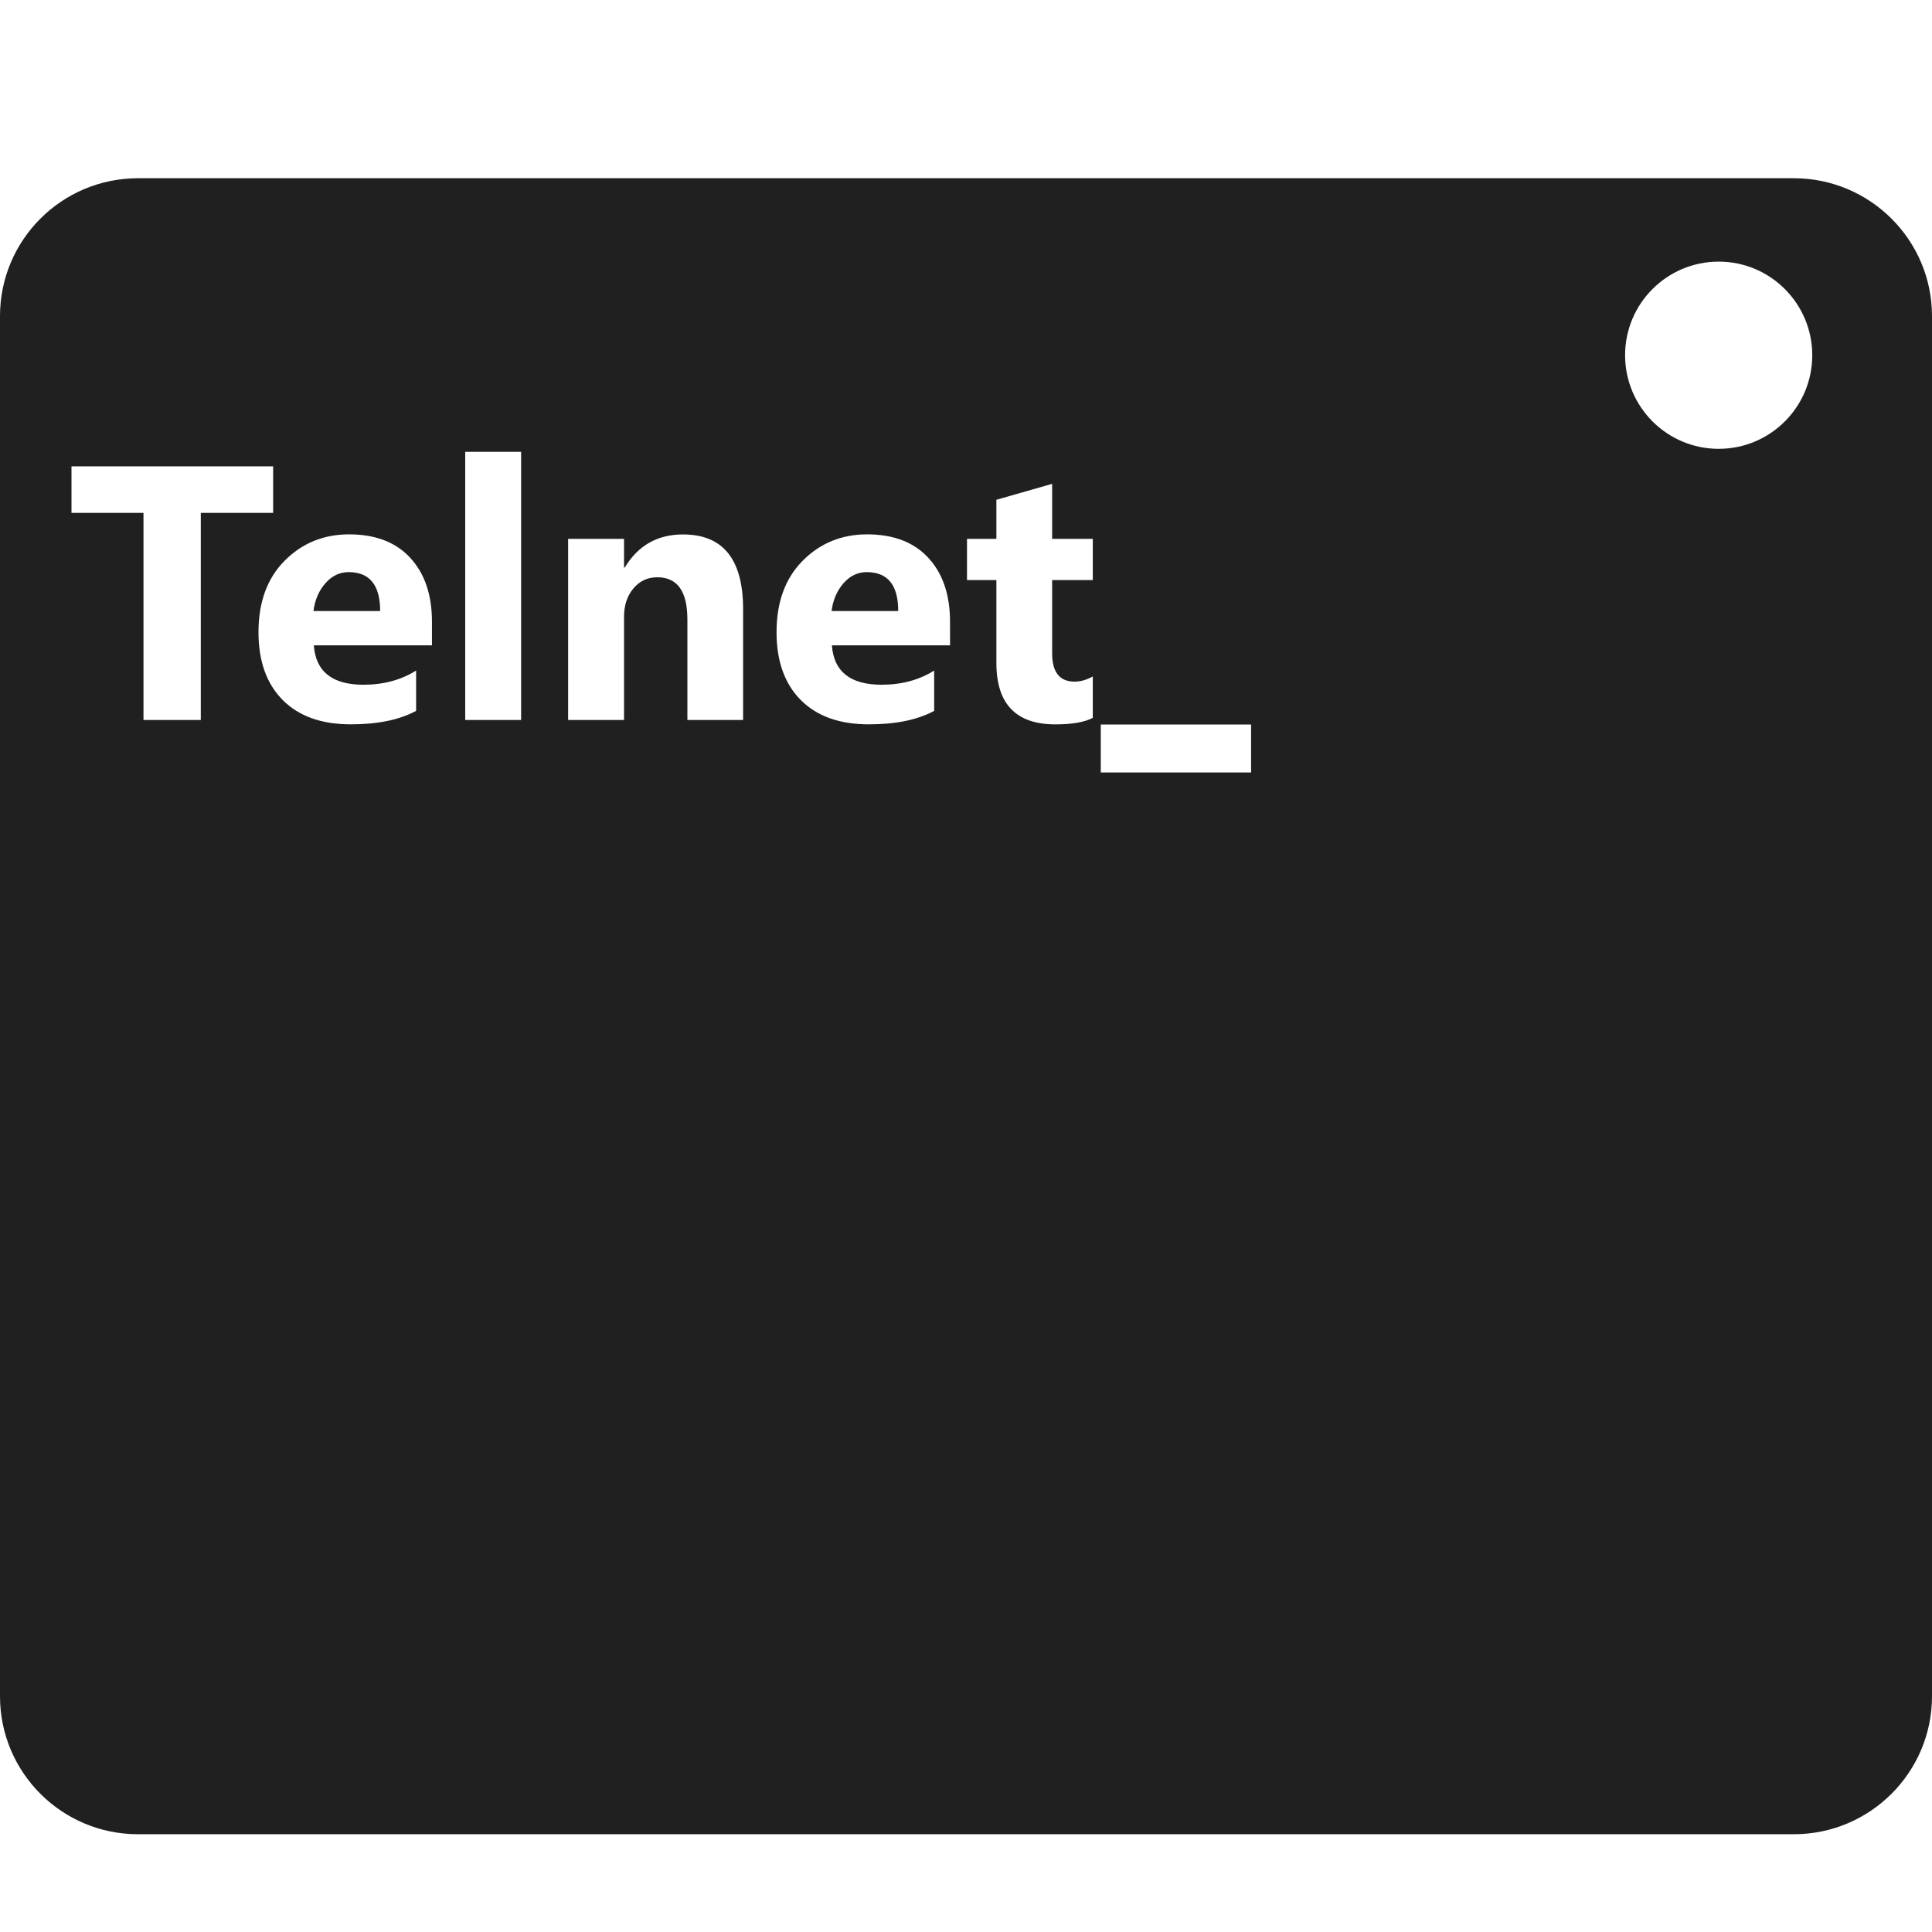
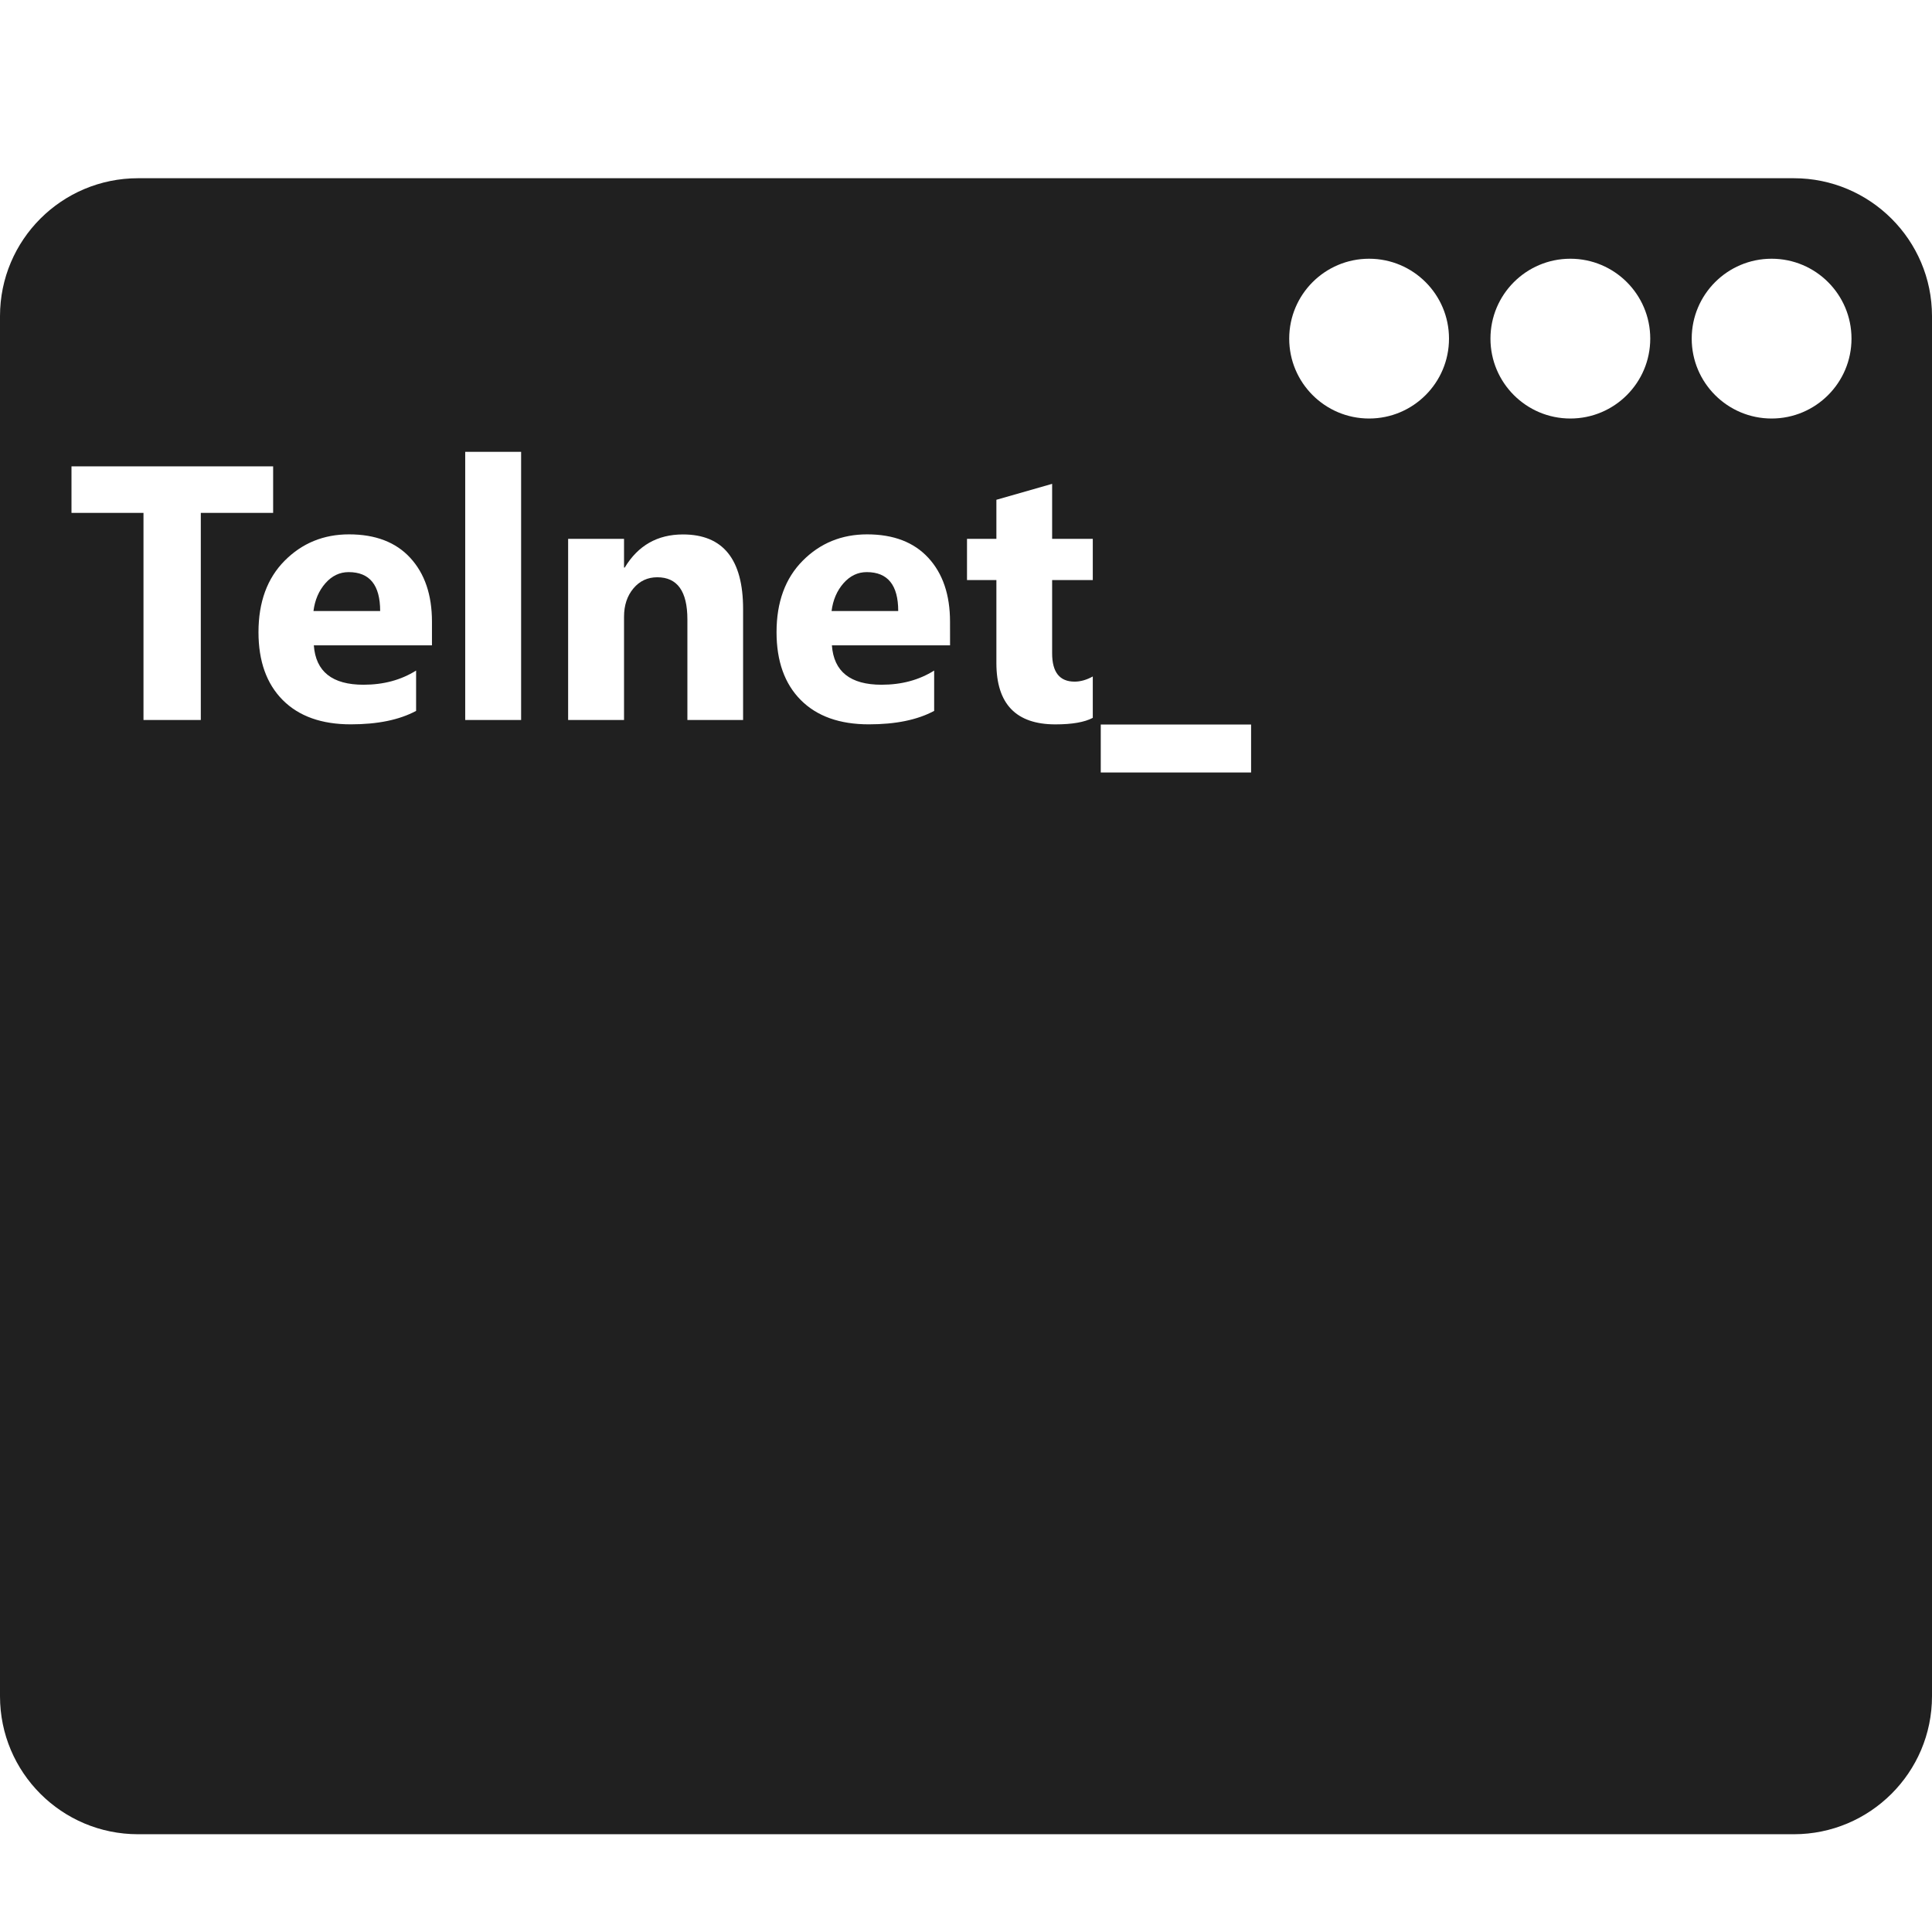
- <svg xmlns="http://www.w3.org/2000/svg" version="1.1" x="0px" y="0px" width="48px" height="48px" viewBox="0 0 48 48" enable-background="new 0 0 48 48">
+ <svg xmlns="http://www.w3.org/2000/svg" width="48px" height="48px" viewBox="0 0 48 48" version="1.1" style="fill-rule:evenodd">
  <g fill="#202020">
-     <path d="M21.534,14.214c-0.223,0-0.415,0.092-0.578,0.277c-0.162,0.185-0.261,0.415-0.296,0.69h1.656 C22.316,14.536,22.056,14.214,21.534,14.214z" />
-     <path d="M8.662,14.214c-0.223,0-0.415,0.092-0.578,0.277c-0.162,0.185-0.261,0.415-0.296,0.69h1.657 C9.445,14.536,9.184,14.214,8.662,14.214z" />
-     <path d="M44.568,4.428H3.429C1.536,4.428,0,5.96,0,7.854v34.289c0,1.895,1.536,3.428,3.429,3.428h41.139 c1.89,0,3.432-1.533,3.432-3.428V7.854C48,5.96,46.457,4.428,44.568,4.428z M4.989,17.888H3.565v-5.146H1.776v-1.156h5.01v1.156 H4.989V17.888z M10.732,16.033H7.797c0.047,0.653,0.458,0.979,1.234,0.979c0.496,0,0.93-0.116,1.307-0.352v1.002 c-0.418,0.224-0.957,0.334-1.623,0.334c-0.726,0-1.29-0.201-1.691-0.604s-0.602-0.965-0.602-1.686c0-0.747,0.217-1.339,0.65-1.775 c0.433-0.436,0.967-0.655,1.6-0.655c0.656,0,1.164,0.195,1.521,0.584c0.359,0.39,0.539,0.918,0.539,1.586V16.033z M12.947,17.888 h-1.389v-6.662h1.389V17.888z M18.462,17.888h-1.384v-2.5c0-0.698-0.25-1.046-0.748-1.046c-0.24,0-0.438,0.092-0.593,0.277 c-0.155,0.185-0.233,0.419-0.233,0.703v2.566h-1.389v-4.5h1.389V14.1h0.018c0.331-0.548,0.813-0.822,1.446-0.822 c0.996,0,1.494,0.618,1.494,1.854V17.888z M23.604,16.033h-2.936c0.047,0.653,0.459,0.979,1.235,0.979 c0.495,0,0.93-0.116,1.306-0.352v1.002c-0.417,0.224-0.957,0.334-1.622,0.334c-0.727,0-1.291-0.201-1.692-0.604 s-0.602-0.965-0.602-1.686c0-0.747,0.217-1.339,0.65-1.775s0.967-0.655,1.6-0.655c0.656,0,1.164,0.195,1.522,0.584 c0.359,0.39,0.538,0.918,0.538,1.586L23.604,16.033L23.604,16.033z M27.15,14.412h-1.01v1.82c0,0.469,0.186,0.703,0.558,0.703 c0.146,0,0.298-0.043,0.452-0.128v1.028c-0.205,0.108-0.514,0.162-0.928,0.162c-0.979,0-1.467-0.508-1.467-1.524v-2.061h-0.73 v-1.024h0.73v-0.971l1.385-0.396v1.367h1.01V14.412L27.15,14.412z M31.083,19.192h-3.735V18h3.735V19.192z M42.7,11.151 c-1.284,0-2.325-1.042-2.325-2.326c0-1.284,1.041-2.325,2.325-2.325s2.325,1.042,2.325,2.326 C45.025,10.11,43.984,11.151,42.7,11.151z" />
+     <path d="M21.534,14.214c-0.223,0 -0.415,0.092 -0.578,0.277c-0.162,0.185 -0.261,0.415 -0.296,0.69l1.656,0c0,-0.645 -0.26,-0.967 -0.782,-0.967Z" />
+     <path d="M8.662,14.214c-0.223,0 -0.415,0.092 -0.578,0.277c-0.162,0.185 -0.261,0.415 -0.296,0.69l1.657,0c0,-0.645 -0.261,-0.967 -0.783,-0.967Z" />
+     <path d="M44.568,4.428l-41.139,0c-1.893,0 -3.429,1.532 -3.429,3.426l0,34.289c0,1.895 1.536,3.428 3.429,3.428l41.139,0c1.89,0 3.432,-1.533 3.432,-3.428l0,-34.289c0,-1.894 -1.543,-3.426 -3.432,-3.426Zm-13.485,14.764l-3.735,0l0,-1.192l3.735,0l0,1.192Zm-3.933,-4.78l-1.01,0l0,1.82c0,0.469 0.186,0.703 0.558,0.703c0.146,0 0.298,-0.043 0.452,-0.128l0,1.028c-0.205,0.108 -0.514,0.162 -0.928,0.162c-0.979,0 -1.467,-0.508 -1.467,-1.524l0,-2.061l-0.73,0l0,-1.024l0.73,0l0,-0.971l1.385,-0.396l0,1.367l1.01,0l0,1.024Zm-16.418,1.621l-2.935,0c0.047,0.653 0.458,0.979 1.234,0.979c0.496,0 0.93,-0.116 1.307,-0.352l-0,1.002c-0.418,0.224 -0.957,0.334 -1.623,0.334c-0.726,0 -1.29,-0.201 -1.691,-0.604c-0.401,-0.403 -0.602,-0.965 -0.602,-1.686c-0,-0.747 0.217,-1.339 0.65,-1.775c0.433,-0.436 0.967,-0.655 1.6,-0.655c0.656,0 1.164,0.195 1.521,0.584c0.359,0.39 0.539,0.918 0.539,1.586l-0,0.587Zm12.872,0l-2.936,0c0.047,0.653 0.459,0.979 1.235,0.979c0.495,0 0.93,-0.116 1.306,-0.352l-0,1.002c-0.417,0.224 -0.957,0.334 -1.622,0.334c-0.727,0 -1.291,-0.201 -1.692,-0.604c-0.401,-0.403 -0.602,-0.965 -0.602,-1.686c-0,-0.747 0.217,-1.339 0.65,-1.775c0.433,-0.436 0.967,-0.655 1.6,-0.655c0.656,0 1.164,0.195 1.522,0.584c0.359,0.39 0.538,0.918 0.538,1.586l0.001,0.587Zm-18.615,1.855l-1.424,0l-0,-5.146l-1.789,0l-0,-1.156l5.01,0l-0,1.156l-1.797,0l-0,5.146Zm7.958,0l-1.389,0l-0,-6.662l1.389,0l-0,6.662Zm5.515,0l-1.384,0l-0,-2.5c-0,-0.698 -0.25,-1.046 -0.748,-1.046c-0.24,0 -0.438,0.092 -0.593,0.277c-0.155,0.185 -0.233,0.419 -0.233,0.703l-0,2.566l-1.389,0l-0,-4.5l1.389,0l-0,0.712l0.018,0c0.331,-0.548 0.813,-0.822 1.446,-0.822c0.996,0 1.494,0.618 1.494,1.854l-0,2.756Zm25.553,-11.46c1.096,0 1.985,0.889 1.985,1.985c0,1.096 -0.889,1.985 -1.985,1.985c-1.096,0 -1.985,-0.889 -1.985,-1.985c-0,-1.096 0.889,-1.985 1.985,-1.985Zm-5,0c1.096,0 1.985,0.889 1.985,1.985c0,1.096 -0.889,1.985 -1.985,1.985c-1.096,0 -1.985,-0.889 -1.985,-1.985c-0,-1.096 0.889,-1.985 1.985,-1.985Zm-5,0c1.096,0 1.985,0.889 1.985,1.985c0,1.096 -0.889,1.985 -1.985,1.985c-1.096,0 -1.985,-0.889 -1.985,-1.985c-0,-1.096 0.889,-1.985 1.985,-1.985Z" />
  </g>
</svg>
